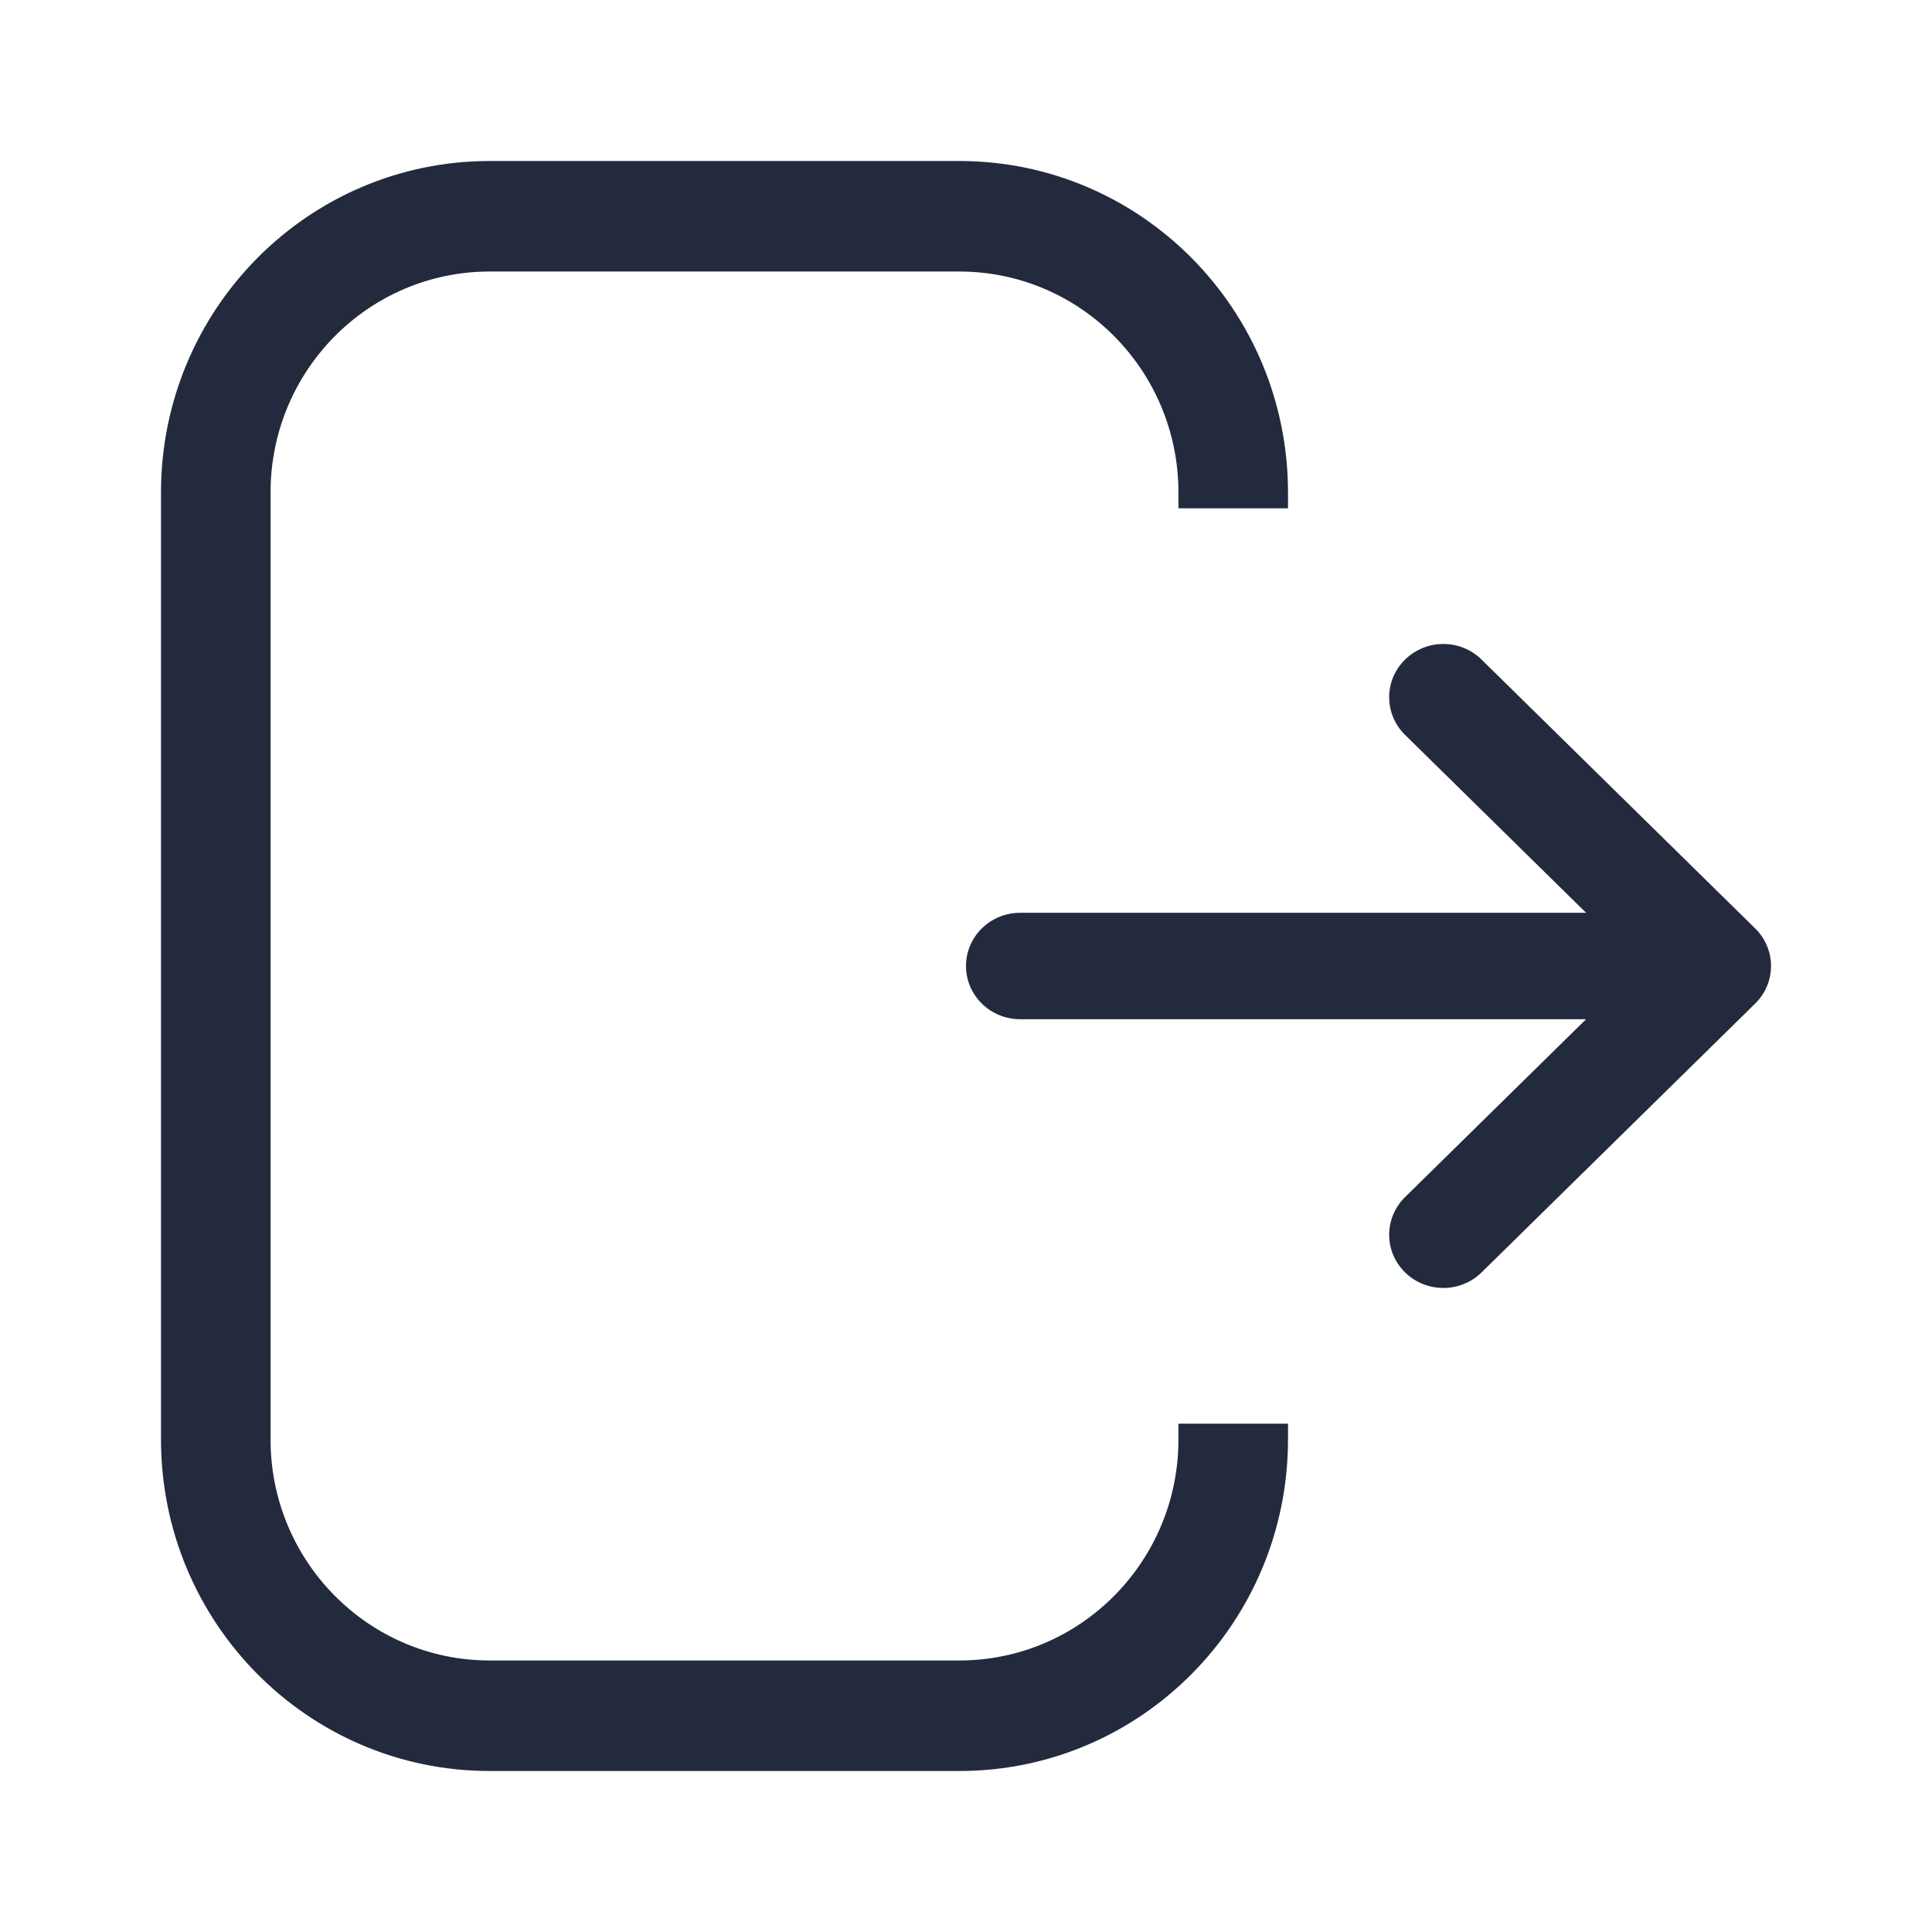
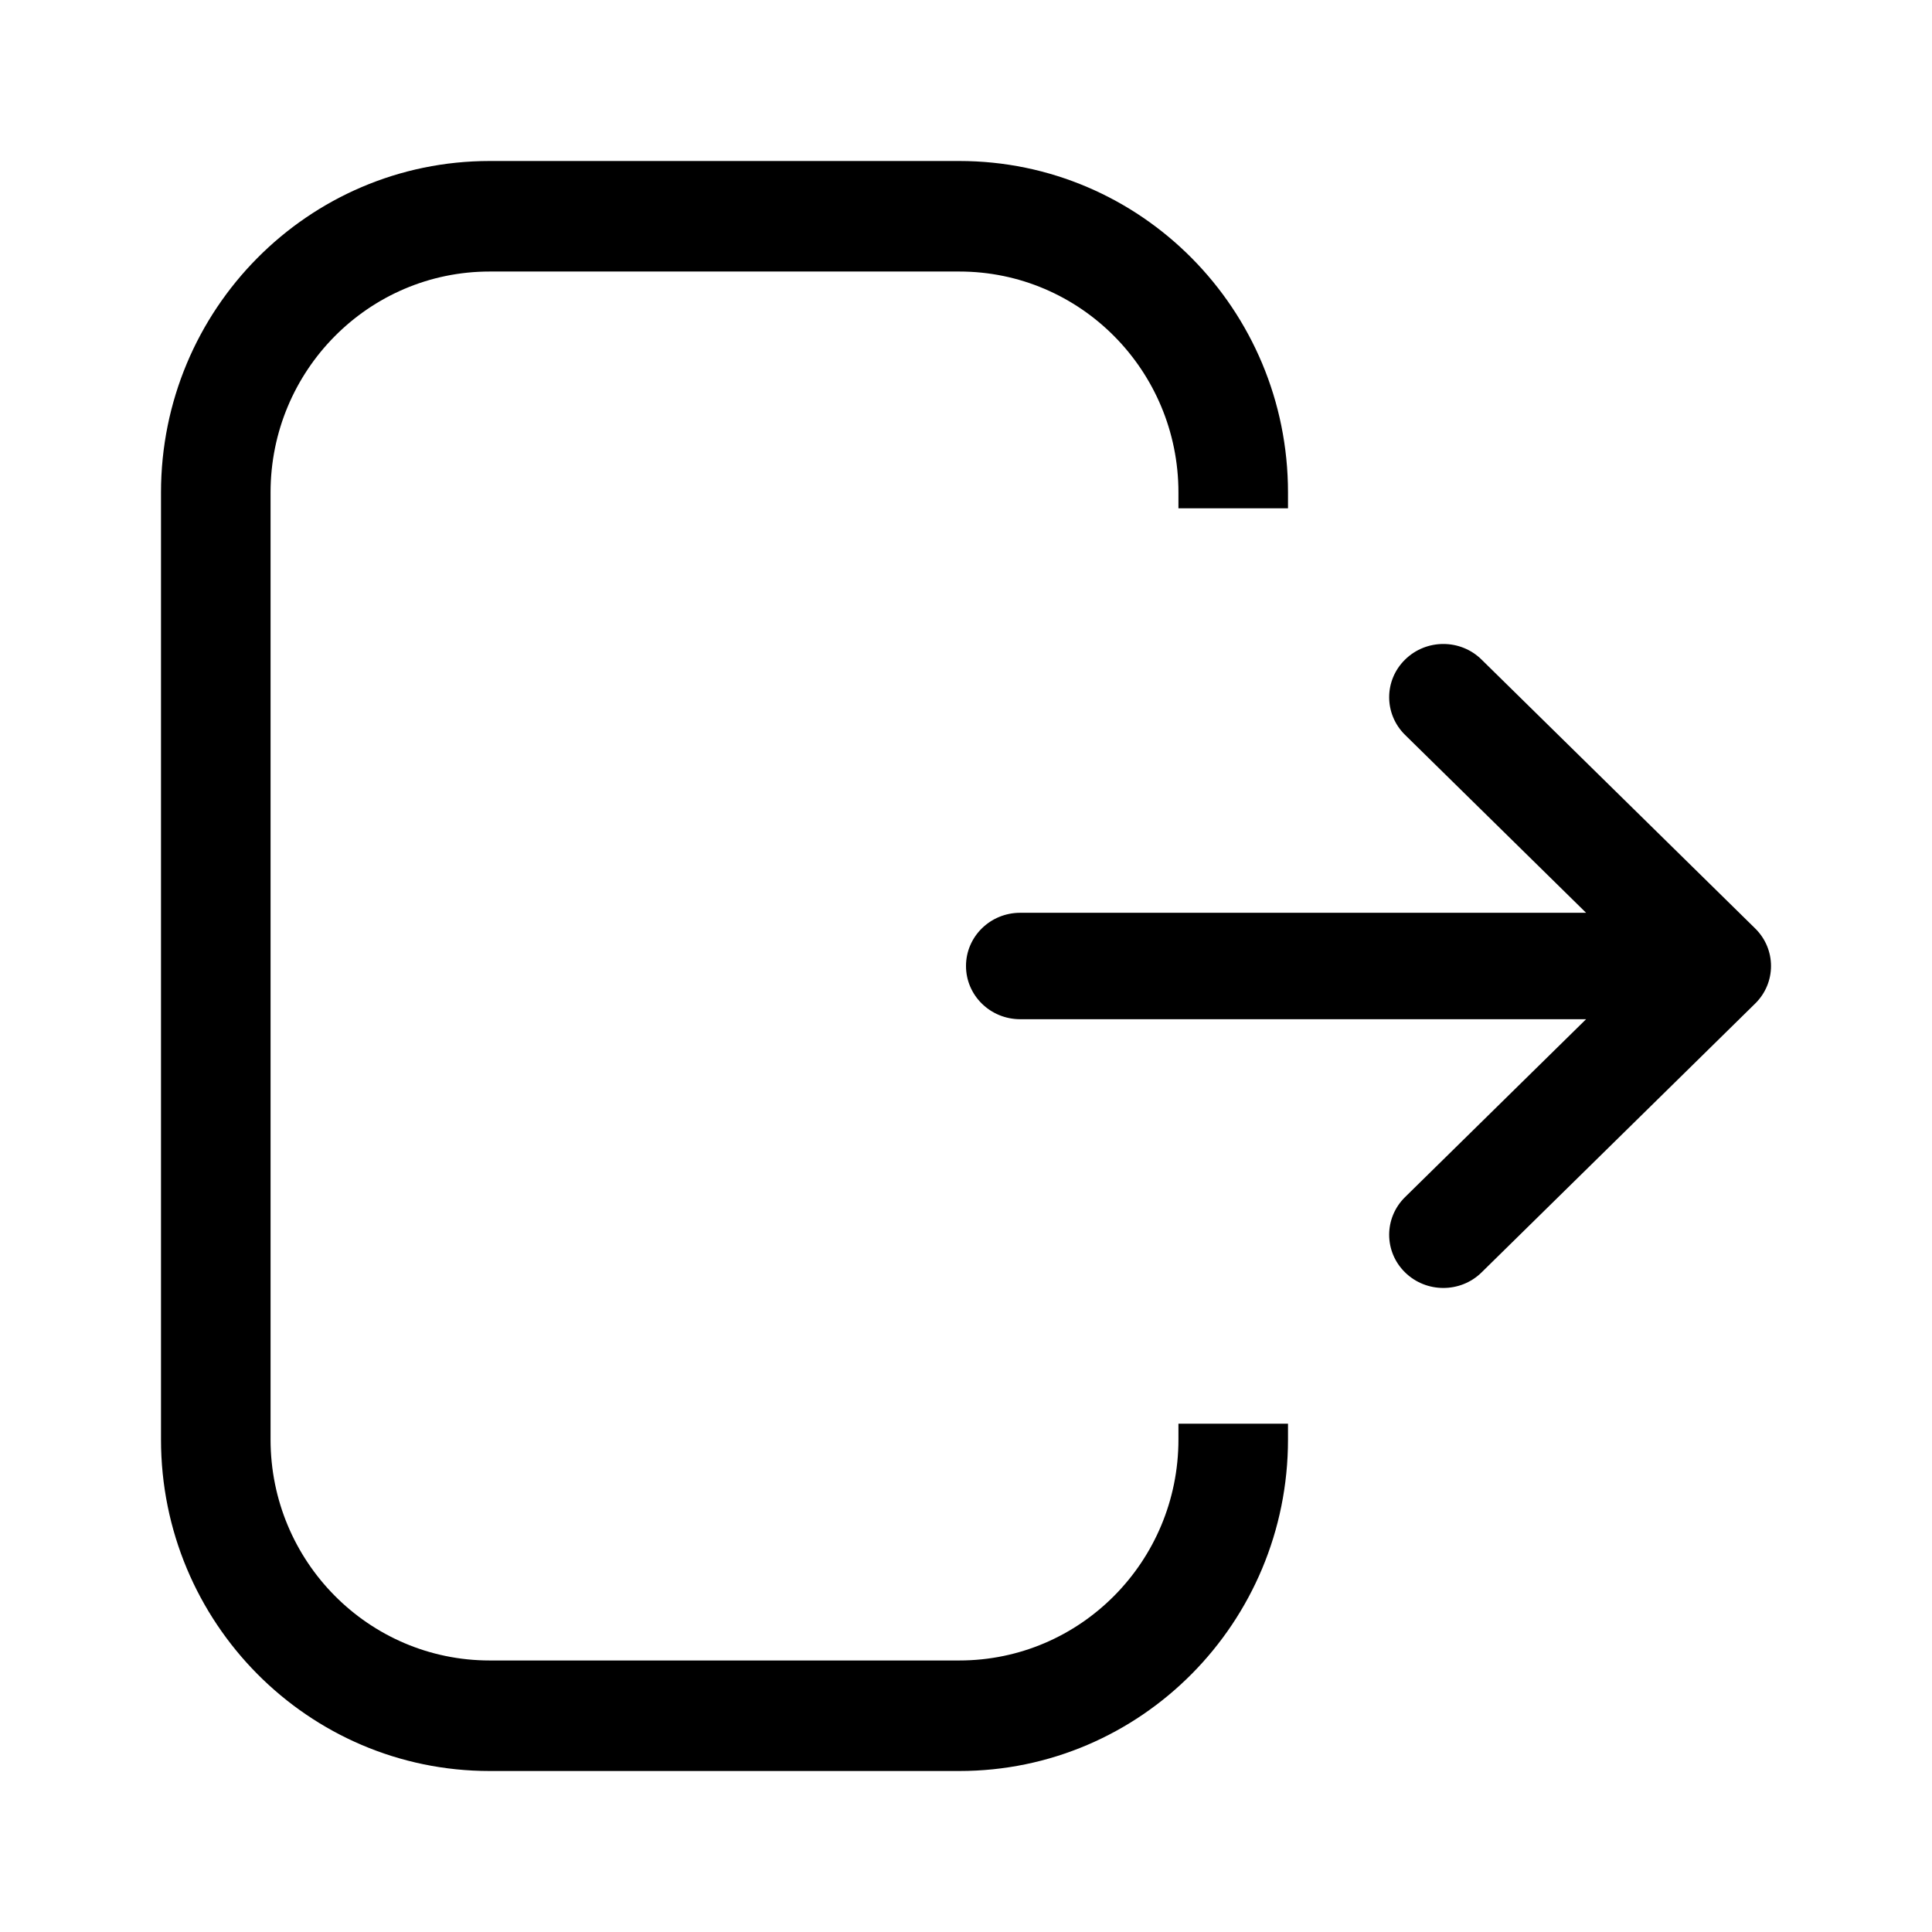
<svg xmlns="http://www.w3.org/2000/svg" width="24" height="24" viewBox="0 0 24 24" fill="none">
-   <path d="M11.917 20.627C13.42 20.627 14.639 19.398 14.639 17.882V17.686H16V17.882C16 20.157 14.172 22 11.917 22H6.083C3.828 22 2 20.157 2 17.882V6.118C2 3.844 3.828 2 6.083 2H11.917C14.172 2 16 3.844 16 6.118V6.314H14.639V6.118C14.639 4.602 13.42 3.373 11.917 3.373H6.083C4.58 3.373 3.361 4.602 3.361 6.118V17.882C3.361 19.398 4.58 20.627 6.083 20.627H11.917Z" fill="#232A3D" />
-   <path d="M18.405 15.806C18.143 16.064 17.717 16.064 17.454 15.806C17.191 15.548 17.191 15.13 17.454 14.871L19.703 12.661H12.673C12.301 12.661 12 12.365 12 12C12 11.635 12.301 11.339 12.673 11.339L19.703 11.339L17.454 9.129C17.191 8.87 17.191 8.452 17.454 8.194C17.717 7.935 18.143 7.935 18.405 8.194L21.803 11.533C22.066 11.791 22.066 12.209 21.803 12.467L18.405 15.806Z" fill="#232A3D" />
+   <path d="M11.917 20.627C13.42 20.627 14.639 19.398 14.639 17.882V17.686H16V17.882C16 20.157 14.172 22 11.917 22H6.083C3.828 22 2 20.157 2 17.882V6.118C2 3.844 3.828 2 6.083 2H11.917C14.172 2 16 3.844 16 6.118V6.314H14.639V6.118C14.639 4.602 13.42 3.373 11.917 3.373H6.083C4.58 3.373 3.361 4.602 3.361 6.118V17.882C3.361 19.398 4.58 20.627 6.083 20.627H11.917Z" fill="currentColor" />
+   <path d="M18.405 15.806C18.143 16.064 17.717 16.064 17.454 15.806C17.191 15.548 17.191 15.13 17.454 14.871L19.703 12.661H12.673C12.301 12.661 12 12.365 12 12C12 11.635 12.301 11.339 12.673 11.339L19.703 11.339L17.454 9.129C17.191 8.87 17.191 8.452 17.454 8.194C17.717 7.935 18.143 7.935 18.405 8.194L21.803 11.533C22.066 11.791 22.066 12.209 21.803 12.467L18.405 15.806Z" fill="currentColor" />
</svg>
